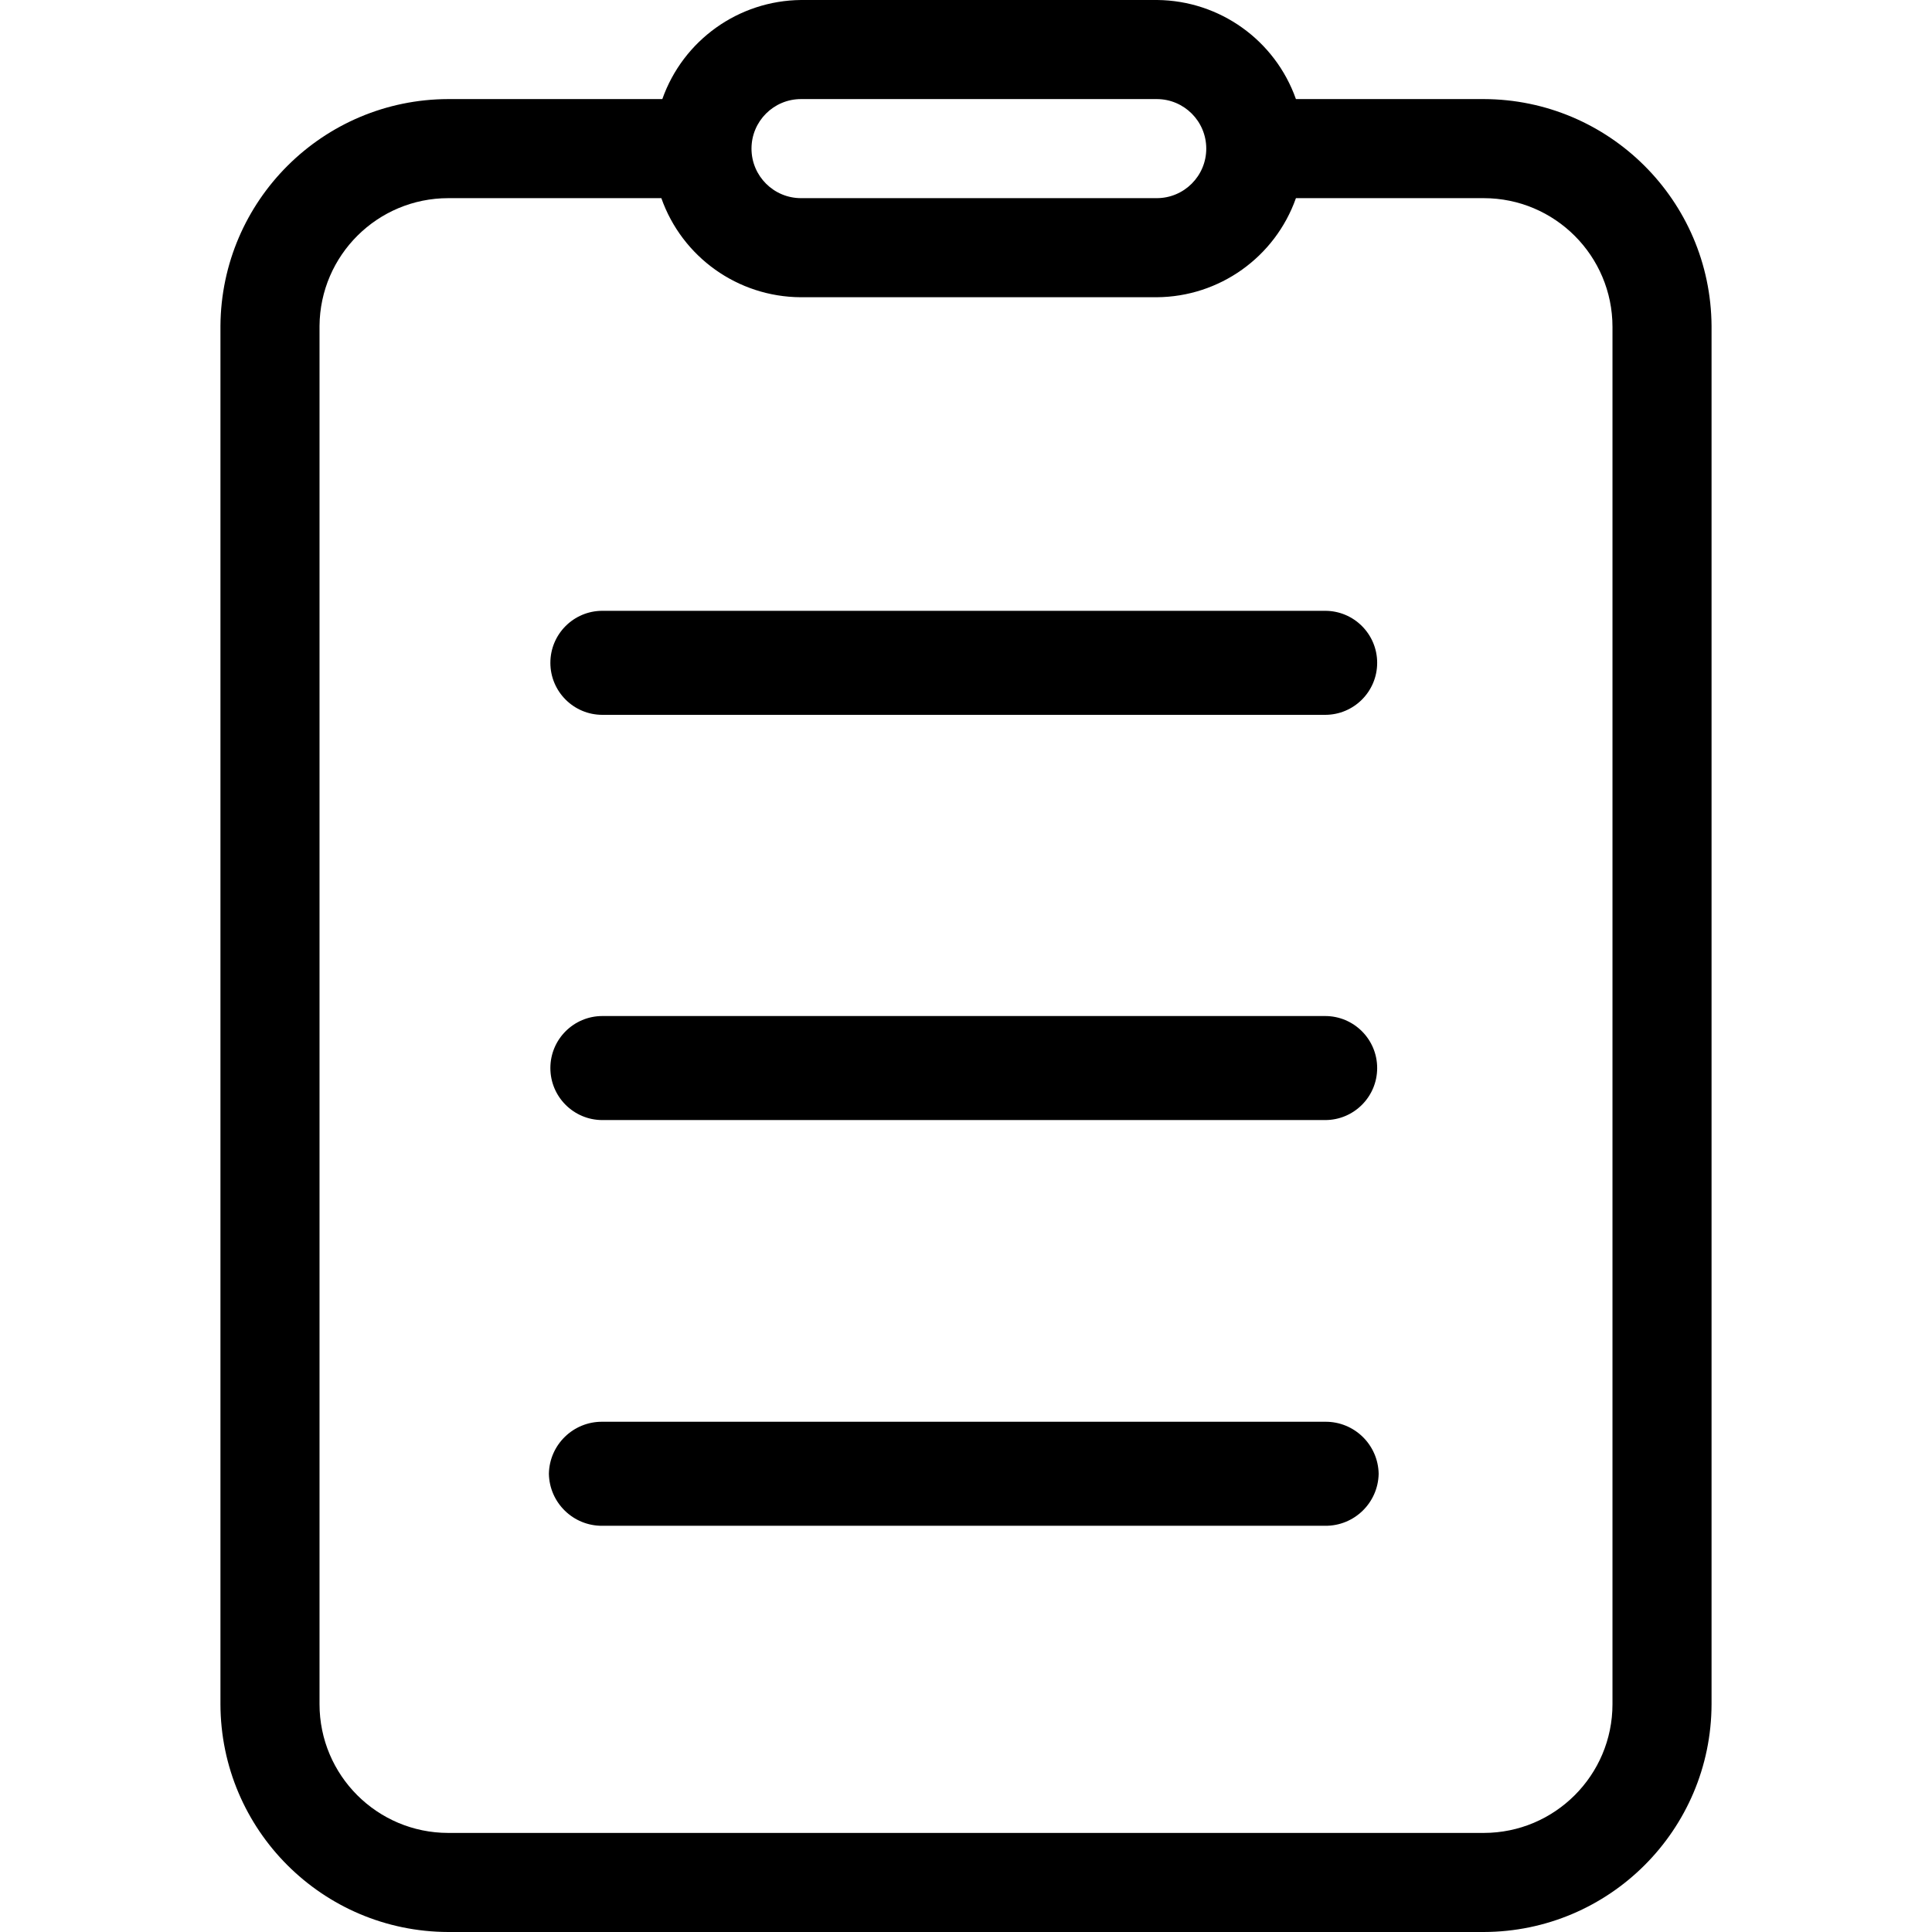
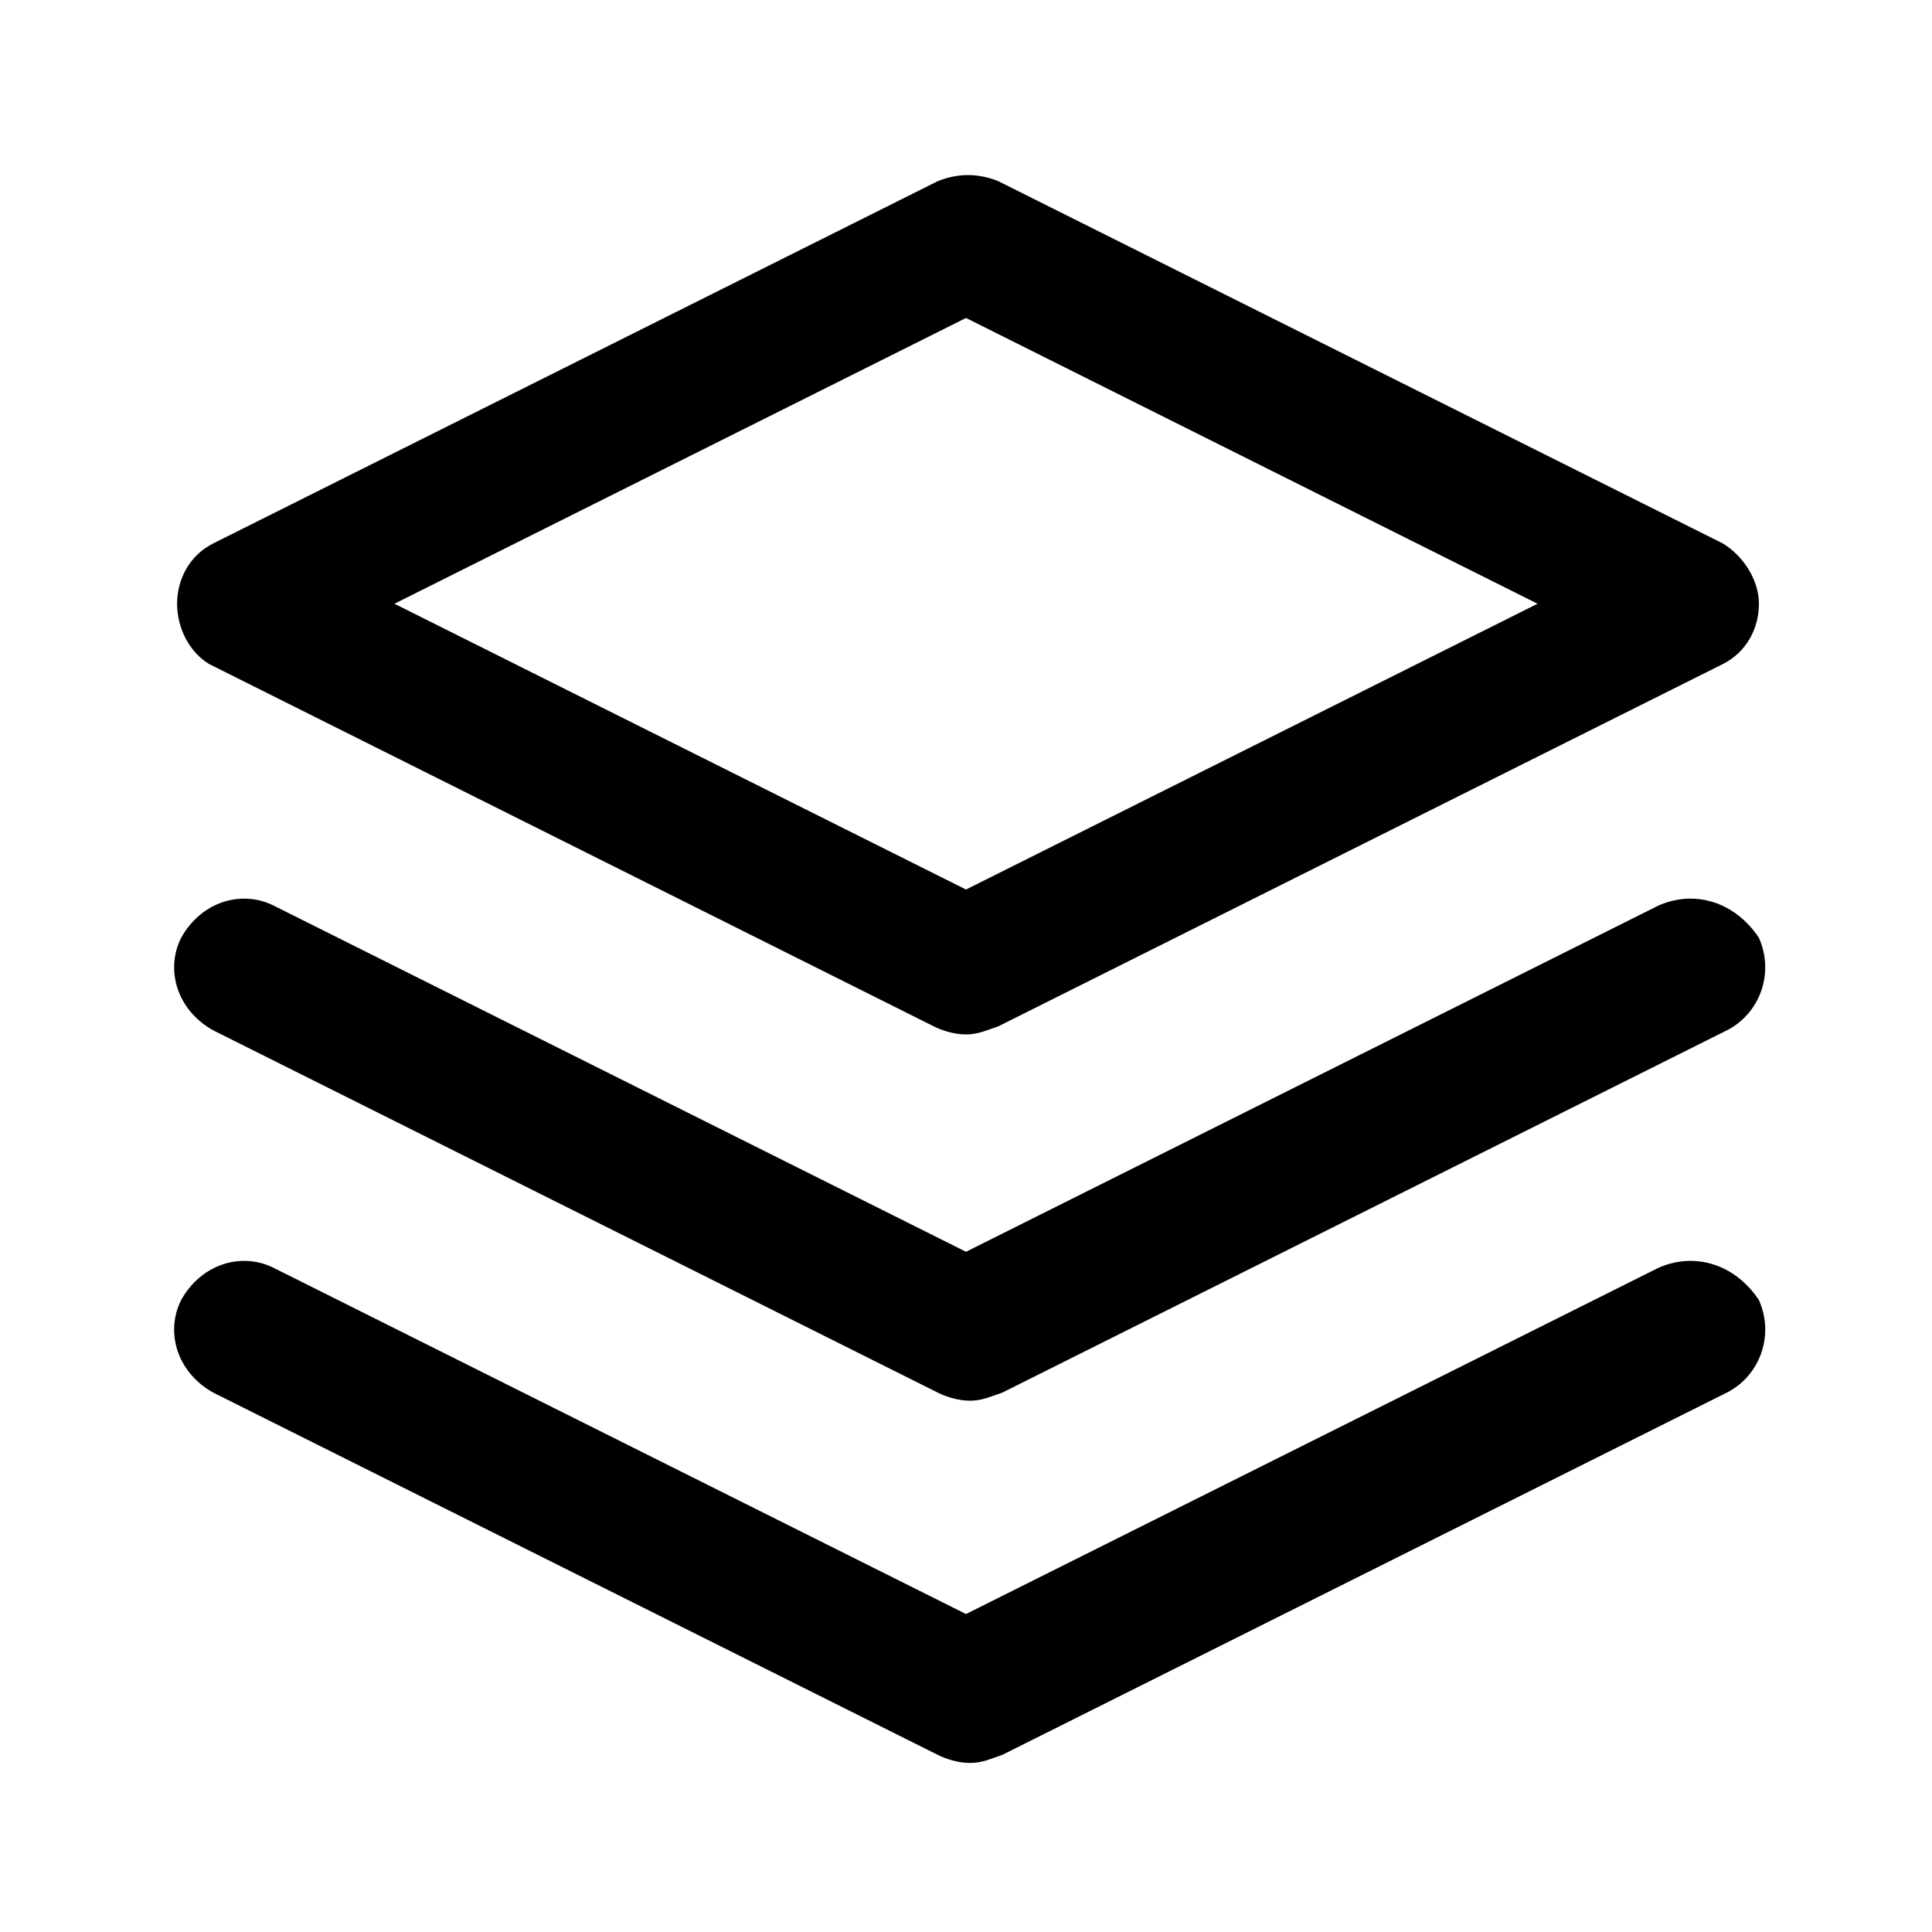
- <svg xmlns="http://www.w3.org/2000/svg" t="1628041473940" class="icon" viewBox="0 0 1024 1024" version="1.1" p-id="16229" width="200" height="200">
-   <defs>
-     <style type="text/css" />
-   </defs>
-   <path d="M702.359 323.742H319.278a27.569 27.569 0 1 0 0 55.138H702.359a27.569 27.569 0 1 0 0-55.138zM702.359 538.519H319.278a27.569 27.569 0 1 0 0 55.138H702.359a27.569 27.569 0 1 0 0-55.138zM702.359 753.559H319.278a28.094 28.094 0 0 0-28.357 27.569 28.094 28.094 0 0 0 28.357 27.569H702.359a28.094 28.094 0 0 0 28.357-27.569 28.094 28.094 0 0 0-28.357-27.569z" p-id="16230" />
-   <path d="M786.379 52.513h-99.512a78.769 78.769 0 0 0-73.518-52.513h-188.784a78.769 78.769 0 0 0-73.518 52.513H237.621A121.042 121.042 0 0 0 116.841 172.767V903.221A121.042 121.042 0 0 0 237.621 1024h548.759a121.042 121.042 0 0 0 120.779-120.779V172.767A121.042 121.042 0 0 0 786.379 52.513zM424.566 52.513h188.521a26.256 26.256 0 1 1 0 52.513h-188.521a26.256 26.256 0 1 1 0-52.513zM854.646 903.221a68.267 68.267 0 0 1-68.267 68.267H237.621A68.267 68.267 0 0 1 169.354 903.221V172.767A68.267 68.267 0 0 1 237.621 105.026h112.903a78.769 78.769 0 0 0 73.781 52.513h188.784a78.769 78.769 0 0 0 73.781-52.513h99.512a68.267 68.267 0 0 1 68.267 68.267z" p-id="16231" />
+ <svg xmlns="http://www.w3.org/2000/svg" t="1652666614990" class="icon" viewBox="0 0 1024 1024" version="1.1" p-id="5172" width="200" height="200">
+   <path d="M110.933 352l384 192c4.267 2.133 10.667 4.267 17.067 4.267s10.667-2.133 17.067-4.267l384-192c12.8-6.4 19.2-19.2 19.2-32s-8.533-25.6-19.2-32l-384-192c-10.667-4.267-21.333-4.267-32 0l-384 192c-12.8 6.4-19.2 19.2-19.2 32s6.4 25.6 17.067 32zM512 168.533L814.933 320 512 471.467 209.067 320 512 168.533zM878.933 672L512 855.467 145.067 672c-17.067-8.533-38.4-2.133-49.067 17.067-8.533 17.067-2.133 38.4 17.067 49.067l384 192c4.267 2.133 10.667 4.267 17.067 4.267s10.667-2.133 17.067-4.267l384-192c17.067-8.533 25.6-29.867 17.067-49.067-12.8-19.2-34.133-25.6-53.333-17.067z" p-id="5173" />
+   <path d="M878.933 480L512 663.467 145.067 480c-17.067-8.533-38.4-2.133-49.067 17.067-8.533 17.067-2.133 38.4 17.067 49.067l384 192c4.267 2.133 10.667 4.267 17.067 4.267s10.667-2.133 17.067-4.267l384-192c17.067-8.533 25.6-29.867 17.067-49.067-12.8-19.2-34.133-25.6-53.333-17.067z" p-id="5174" />
</svg>
